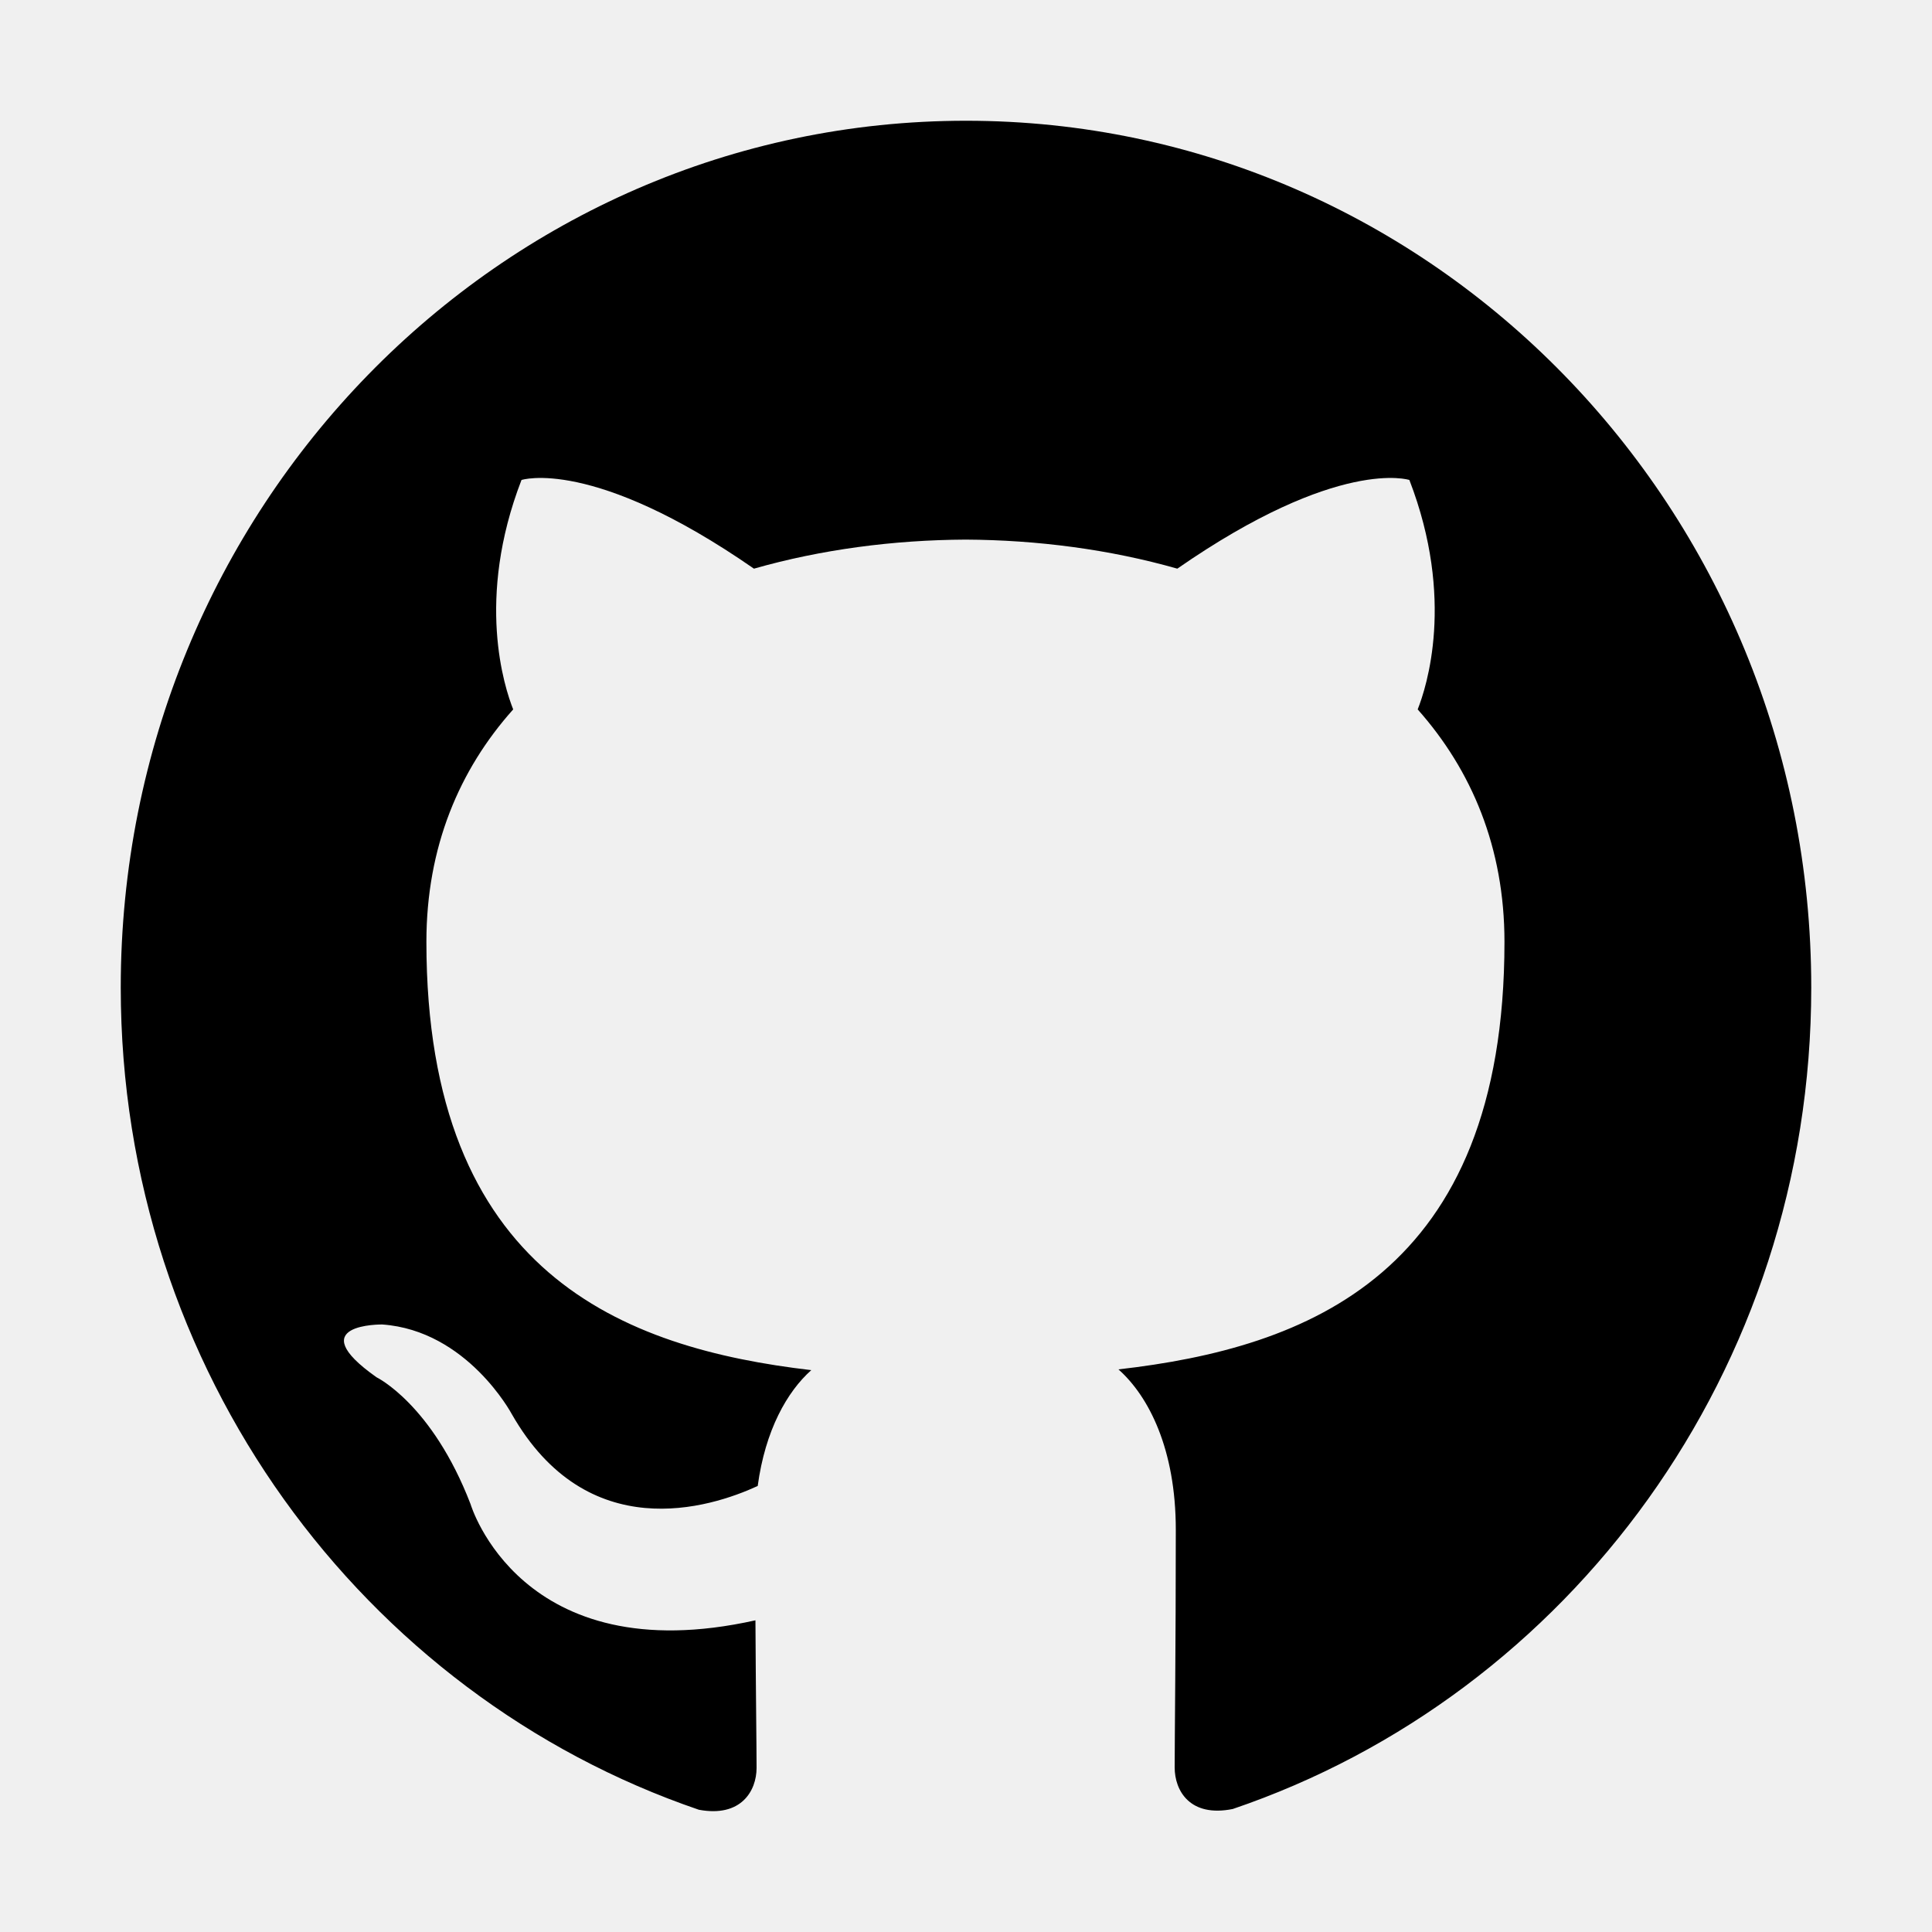
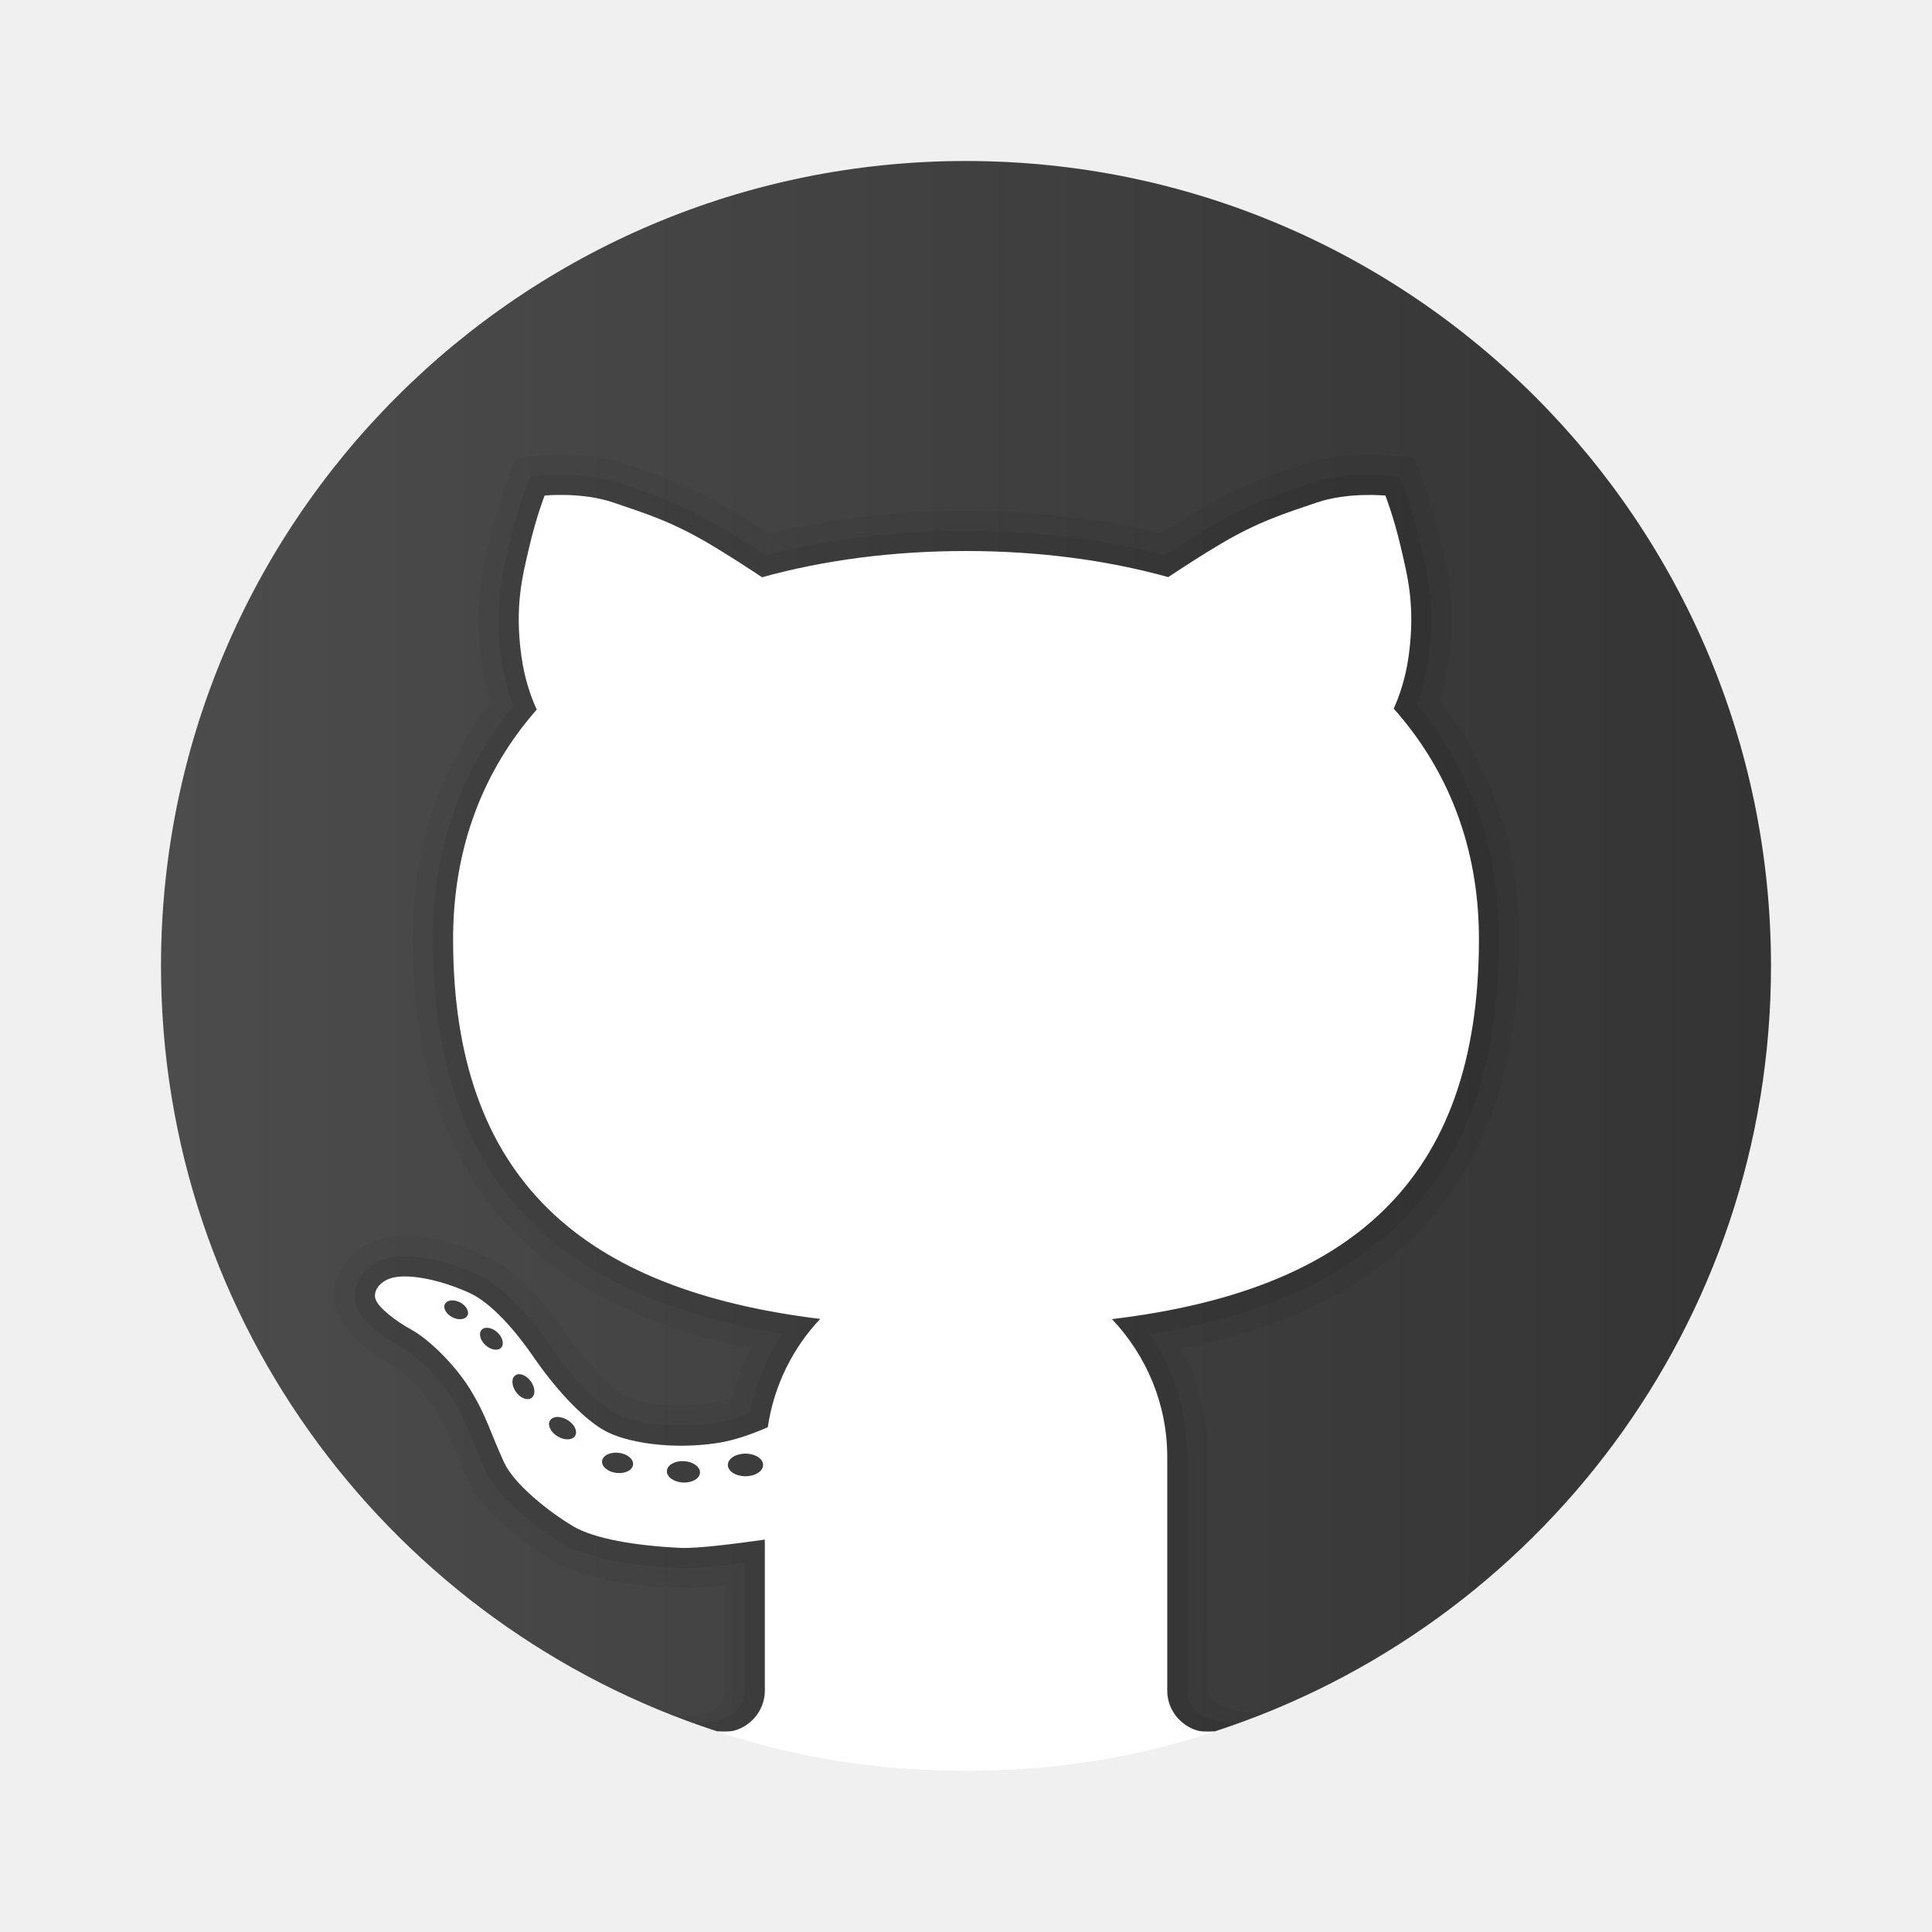
- <svg xmlns="http://www.w3.org/2000/svg" height="512px" id="Layer_1" style="enable-background:new 0 0 512 512;" version="1.1" viewBox="0 0 512 512" width="512px" xml:space="preserve">
-   <style type="text/css">
- 	.st0{fill-rule:evenodd;clip-rule:evenodd;}
- </style>
-   <g>
-     <path class="st0" d="M256,32C132.3,32,32,134.8,32,261.7c0,101.5,64.2,187.5,153.2,217.9c11.2,2.1,15.3-5,15.3-11.1   c0-5.5-0.2-19.9-0.3-39.1c-62.3,13.9-75.5-30.8-75.5-30.8c-10.2-26.5-24.9-33.6-24.9-33.6c-20.3-14.3,1.5-14,1.5-14   c22.5,1.6,34.3,23.7,34.3,23.7c20,35.1,52.4,25,65.2,19.1c2-14.8,7.8-25,14.2-30.7c-49.7-5.8-102-25.5-102-113.5   c0-25.1,8.7-45.6,23-61.6c-2.3-5.8-10-29.2,2.2-60.8c0,0,18.8-6.2,61.6,23.5c17.9-5.1,37-7.6,56.1-7.7c19,0.1,38.2,2.6,56.1,7.7   c42.8-29.7,61.5-23.5,61.5-23.5c12.2,31.6,4.5,55,2.2,60.8c14.3,16.1,23,36.6,23,61.6c0,88.2-52.4,107.6-102.3,113.3   c8,7.1,15.2,21.1,15.2,42.5c0,30.7-0.3,55.5-0.3,63c0,6.1,4,13.3,15.4,11C415.9,449.1,480,363.1,480,261.7   C480,134.8,379.7,32,256,32z" />
-   </g>
+ <svg xmlns="http://www.w3.org/2000/svg" viewBox="0 0 48 48" width="48px" height="48px">
+   <linearGradient id="rL2wppHyxHVbobwndsT6Ca" x1="4" x2="44" y1="23.508" y2="23.508" gradientUnits="userSpaceOnUse">
+     <stop offset="0" stop-color="#4c4c4c" />
+     <stop offset="1" stop-color="#343434" />
+   </linearGradient>
+   <path fill="url(#rL2wppHyxHVbobwndsT6Ca)" d="M24,4C12.954,4,4,12.954,4,24c0,8.887,5.801,16.411,13.82,19.016h12.36 C38.199,40.411,44,32.887,44,24C44,12.954,35.046,4,24,4z" />
+   <path d="M30.01,41.996L30,36.198c0-0.939-0.22-1.856-0.642-2.687c5.641-1.133,8.386-4.468,8.386-10.177 c0-2.255-0.665-4.246-1.976-5.92c0.1-0.317,0.174-0.645,0.22-0.981c0.188-1.369-0.023-2.264-0.193-2.984l-0.027-0.116 c-0.186-0.796-0.409-1.364-0.418-1.388l-0.111-0.282l-0.111-0.282l-0.302-0.032l-0.303-0.032c0,0-0.199-0.021-0.501-0.021 c-0.419,0-1.04,0.042-1.627,0.241l-0.196,0.066c-0.74,0.249-1.439,0.485-2.417,1.069c-0.286,0.171-0.599,0.366-0.934,0.584 C27.334,12.881,25.705,12.69,24,12.69c-1.722,0-3.365,0.192-4.889,0.571c-0.339-0.22-0.654-0.417-0.942-0.589 c-0.978-0.584-1.677-0.819-2.417-1.069l-0.196-0.066c-0.585-0.199-1.207-0.241-1.626-0.241c-0.302,0-0.501,0.021-0.501,0.021 l-0.302,0.032l-0.3,0.031l-0.112,0.281l-0.113,0.283c-0.01,0.026-0.233,0.594-0.419,1.391l-0.027,0.115 c-0.17,0.719-0.381,1.615-0.193,2.983c0.048,0.346,0.125,0.685,0.23,1.011c-1.285,1.666-1.936,3.646-1.936,5.89 c0,5.695,2.748,9.028,8.397,10.17c-0.194,0.388-0.345,0.798-0.452,1.224c-0.197,0.067-0.378,0.112-0.538,0.137 c-0.238,0.036-0.487,0.054-0.739,0.054c-0.686,0-1.225-0.134-1.435-0.259c-0.313-0.186-0.872-0.727-1.414-1.518 c-0.463-0.675-1.185-1.558-1.992-1.927c-0.698-0.319-1.437-0.502-2.029-0.502c-0.138,0-0.265,0.01-0.376,0.028 c-0.517,0.082-0.949,0.366-1.184,0.78c-0.203,0.357-0.235,0.773-0.088,1.141c0.219,0.548,0.851,0.985,1.343,1.255 c0.242,0.133,0.765,0.619,1.07,1.109c0.229,0.368,0.335,0.63,0.482,0.992c0.087,0.215,0.183,0.449,0.313,0.732 c0.47,1.022,1.937,1.924,2.103,2.023c0.806,0.483,2.161,0.638,3.157,0.683l0.123,0.003c0,0,0.001,0,0.001,0 c0.24,0,0.57-0.023,1.004-0.071v2.613c0.002,0.529-0.537,0.649-1.25,0.638l0.547,0.184C19.395,43.572,21.645,44,24,44 c2.355,0,4.605-0.428,6.703-1.176l0.703-0.262C30.695,42.538,30.016,42.422,30.01,41.996z" opacity=".05" />
+   <path d="M30.781,42.797c-0.406,0.047-1.281-0.109-1.281-0.795v-5.804c0-1.094-0.328-2.151-0.936-3.052 c5.915-0.957,8.679-4.093,8.679-9.812c0-2.237-0.686-4.194-2.039-5.822c0.137-0.365,0.233-0.75,0.288-1.147 c0.175-1.276-0.016-2.086-0.184-2.801l-0.027-0.116c-0.178-0.761-0.388-1.297-0.397-1.319l-0.111-0.282l-0.303-0.032 c0,0-0.178-0.019-0.449-0.019c-0.381,0-0.944,0.037-1.466,0.215l-0.196,0.066c-0.714,0.241-1.389,0.468-2.321,1.024 c-0.332,0.198-0.702,0.431-1.101,0.694C27.404,13.394,25.745,13.19,24,13.19c-1.762,0-3.435,0.205-4.979,0.61 c-0.403-0.265-0.775-0.499-1.109-0.699c-0.932-0.556-1.607-0.784-2.321-1.024l-0.196-0.066c-0.521-0.177-1.085-0.215-1.466-0.215 c-0.271,0-0.449,0.019-0.449,0.019l-0.302,0.032l-0.113,0.283c-0.009,0.022-0.219,0.558-0.397,1.319l-0.027,0.116 c-0.169,0.715-0.36,1.524-0.184,2.8c0.056,0.407,0.156,0.801,0.298,1.174c-1.327,1.62-1.999,3.567-1.999,5.795 c0,5.703,2.766,8.838,8.686,9.806c-0.395,0.59-0.671,1.255-0.813,1.964c-0.33,0.13-0.629,0.216-0.891,0.256 c-0.263,0.04-0.537,0.06-0.814,0.06c-0.69,0-1.353-0.129-1.69-0.329c-0.44-0.261-1.057-0.914-1.572-1.665 c-0.35-0.51-1.047-1.417-1.788-1.755c-0.635-0.29-1.298-0.457-1.821-0.457c-0.11,0-0.21,0.008-0.298,0.022 c-0.366,0.058-0.668,0.252-0.828,0.534c-0.128,0.224-0.149,0.483-0.059,0.708c0.179,0.448,0.842,0.85,1.119,1.002 c0.335,0.184,0.919,0.744,1.254,1.284c0.251,0.404,0.37,0.697,0.521,1.067c0.085,0.209,0.178,0.437,0.304,0.712 c0.331,0.719,1.353,1.472,1.905,1.803c0.754,0.452,2.154,0.578,2.922,0.612l0.111,0.002c0.299,0,0.8-0.045,1.495-0.135v3.177 c0,0.779-0.991,0.81-1.234,0.81c-0.031,0,0.503,0.184,0.503,0.184C19.731,43.64,21.822,44,24,44c2.178,0,4.269-0.36,6.231-1.003 C30.231,42.997,30.812,42.793,30.781,42.797z" opacity=".07" />
+   <path fill="#fff" d="M36.744,23.334c0-2.31-0.782-4.226-2.117-5.728c0.145-0.325,0.296-0.761,0.371-1.309 c0.172-1.25-0.031-2-0.203-2.734s-0.375-1.25-0.375-1.25s-0.922-0.094-1.703,0.172s-1.453,0.469-2.422,1.047 c-0.453,0.27-0.909,0.566-1.27,0.806C27.482,13.91,25.785,13.69,24,13.69c-1.801,0-3.513,0.221-5.067,0.652 c-0.362-0.241-0.821-0.539-1.277-0.811c-0.969-0.578-1.641-0.781-2.422-1.047s-1.703-0.172-1.703-0.172s-0.203,0.516-0.375,1.25 s-0.375,1.484-0.203,2.734c0.077,0.562,0.233,1.006,0.382,1.333c-1.31,1.493-2.078,3.397-2.078,5.704 c0,5.983,3.232,8.714,9.121,9.435c-0.687,0.726-1.148,1.656-1.303,2.691c-0.387,0.17-0.833,0.33-1.262,0.394 c-1.104,0.167-2.271,0-2.833-0.333s-1.229-1.083-1.729-1.813c-0.422-0.616-1.031-1.331-1.583-1.583 c-0.729-0.333-1.438-0.458-1.833-0.396c-0.396,0.063-0.583,0.354-0.5,0.563c0.083,0.208,0.479,0.521,0.896,0.75 c0.417,0.229,1.063,0.854,1.438,1.458c0.418,0.674,0.5,1.063,0.854,1.833c0.249,0.542,1.101,1.219,1.708,1.583 c0.521,0.313,1.562,0.491,2.688,0.542c0.389,0.018,1.308-0.096,2.083-0.206v3.75c0,0.639-0.585,1.125-1.191,1.013 C19.756,43.668,21.833,44,24,44c2.166,0,4.243-0.332,6.19-0.984C29.585,43.127,29,42.641,29,42.002v-5.804 c0-1.329-0.527-2.53-1.373-3.425C33.473,32.071,36.744,29.405,36.744,23.334z M11.239,32.727c-0.154-0.079-0.237-0.225-0.185-0.328 c0.052-0.103,0.22-0.122,0.374-0.043c0.154,0.079,0.237,0.225,0.185,0.328S11.393,32.806,11.239,32.727z M12.451,33.482 c-0.081,0.088-0.255,0.06-0.389-0.062s-0.177-0.293-0.096-0.381c0.081-0.088,0.255-0.06,0.389,0.062S12.532,33.394,12.451,33.482z M13.205,34.732c-0.102,0.072-0.275,0.005-0.386-0.15s-0.118-0.34-0.016-0.412s0.275-0.005,0.386,0.15 C13.299,34.475,13.307,34.66,13.205,34.732z M14.288,35.673c-0.069,0.112-0.265,0.117-0.437,0.012s-0.256-0.281-0.187-0.393 c0.069-0.112,0.265-0.117,0.437-0.012S14.357,35.561,14.288,35.673z M15.312,36.594c-0.213-0.026-0.371-0.159-0.353-0.297 c0.017-0.138,0.204-0.228,0.416-0.202c0.213,0.026,0.371,0.159,0.353,0.297C15.711,36.529,15.525,36.62,15.312,36.594z M16.963,36.833c-0.227-0.013-0.404-0.143-0.395-0.289c0.009-0.146,0.2-0.255,0.427-0.242c0.227,0.013,0.404,0.143,0.395,0.289 C17.381,36.738,17.19,36.846,16.963,36.833z M18.521,36.677c-0.242,0-0.438-0.126-0.438-0.281s0.196-0.281,0.438-0.281 c0.242,0,0.438,0.126,0.438,0.281S18.762,36.677,18.521,36.677z" />
</svg>
